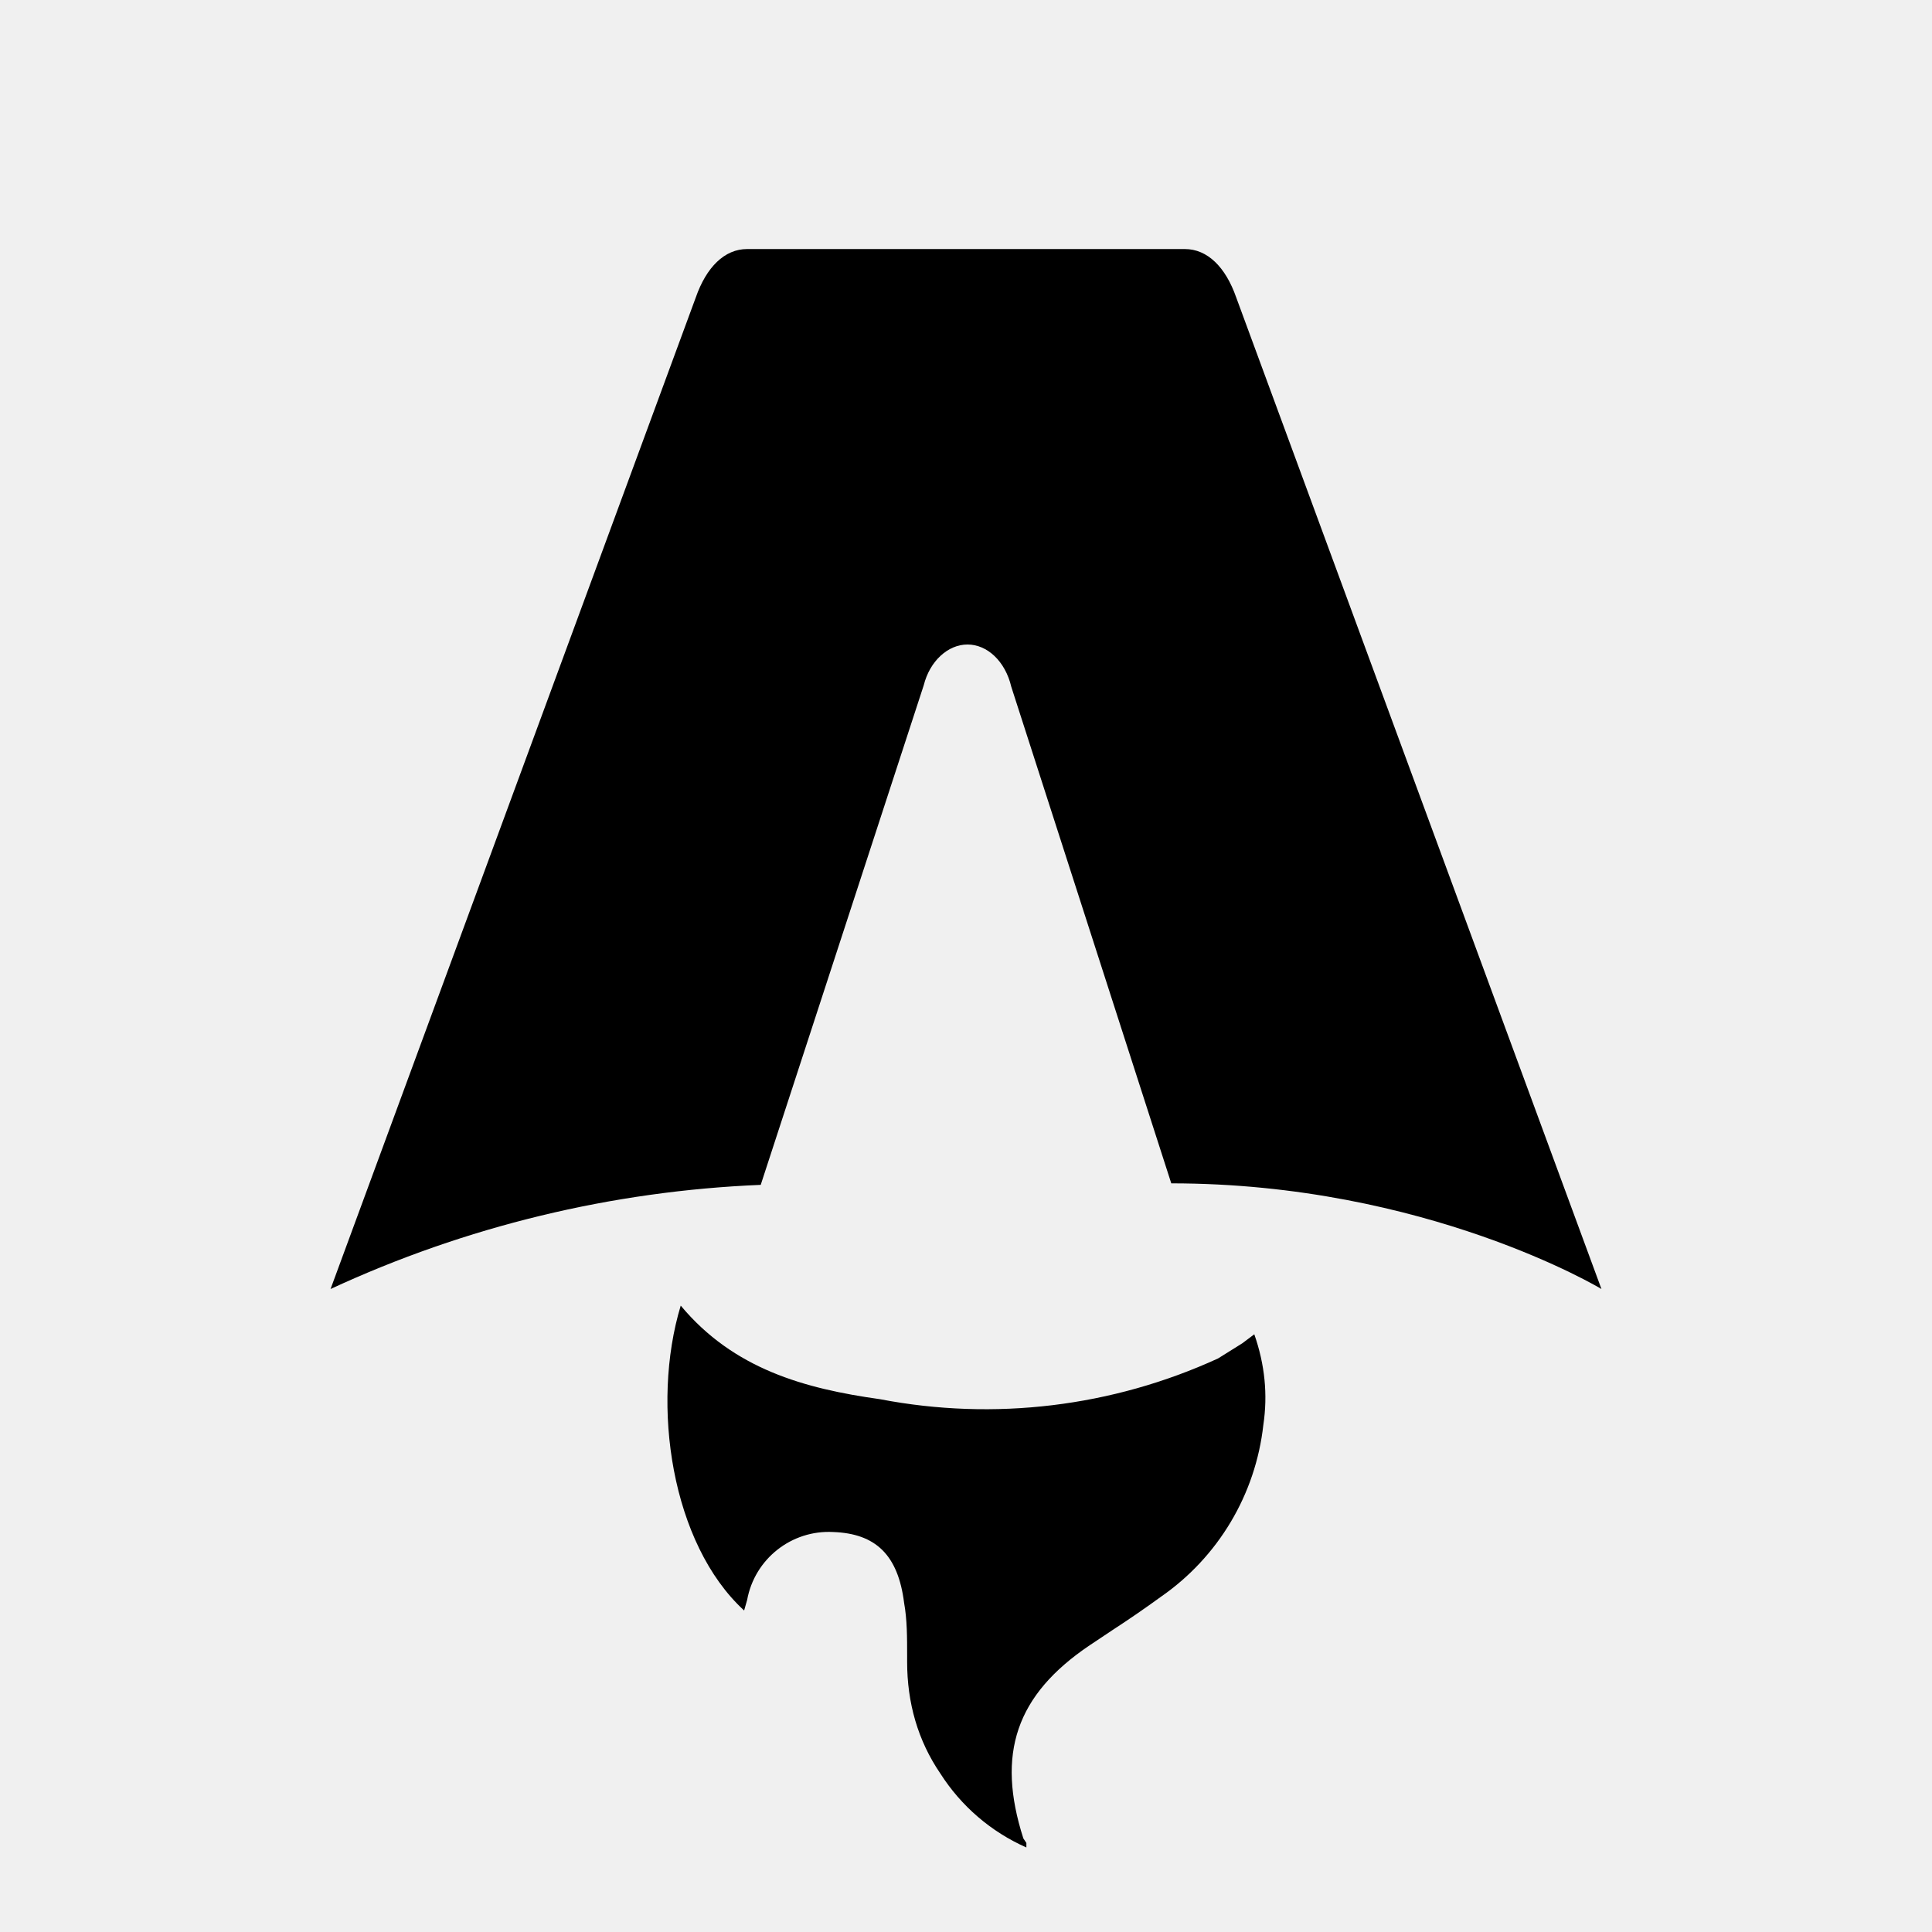
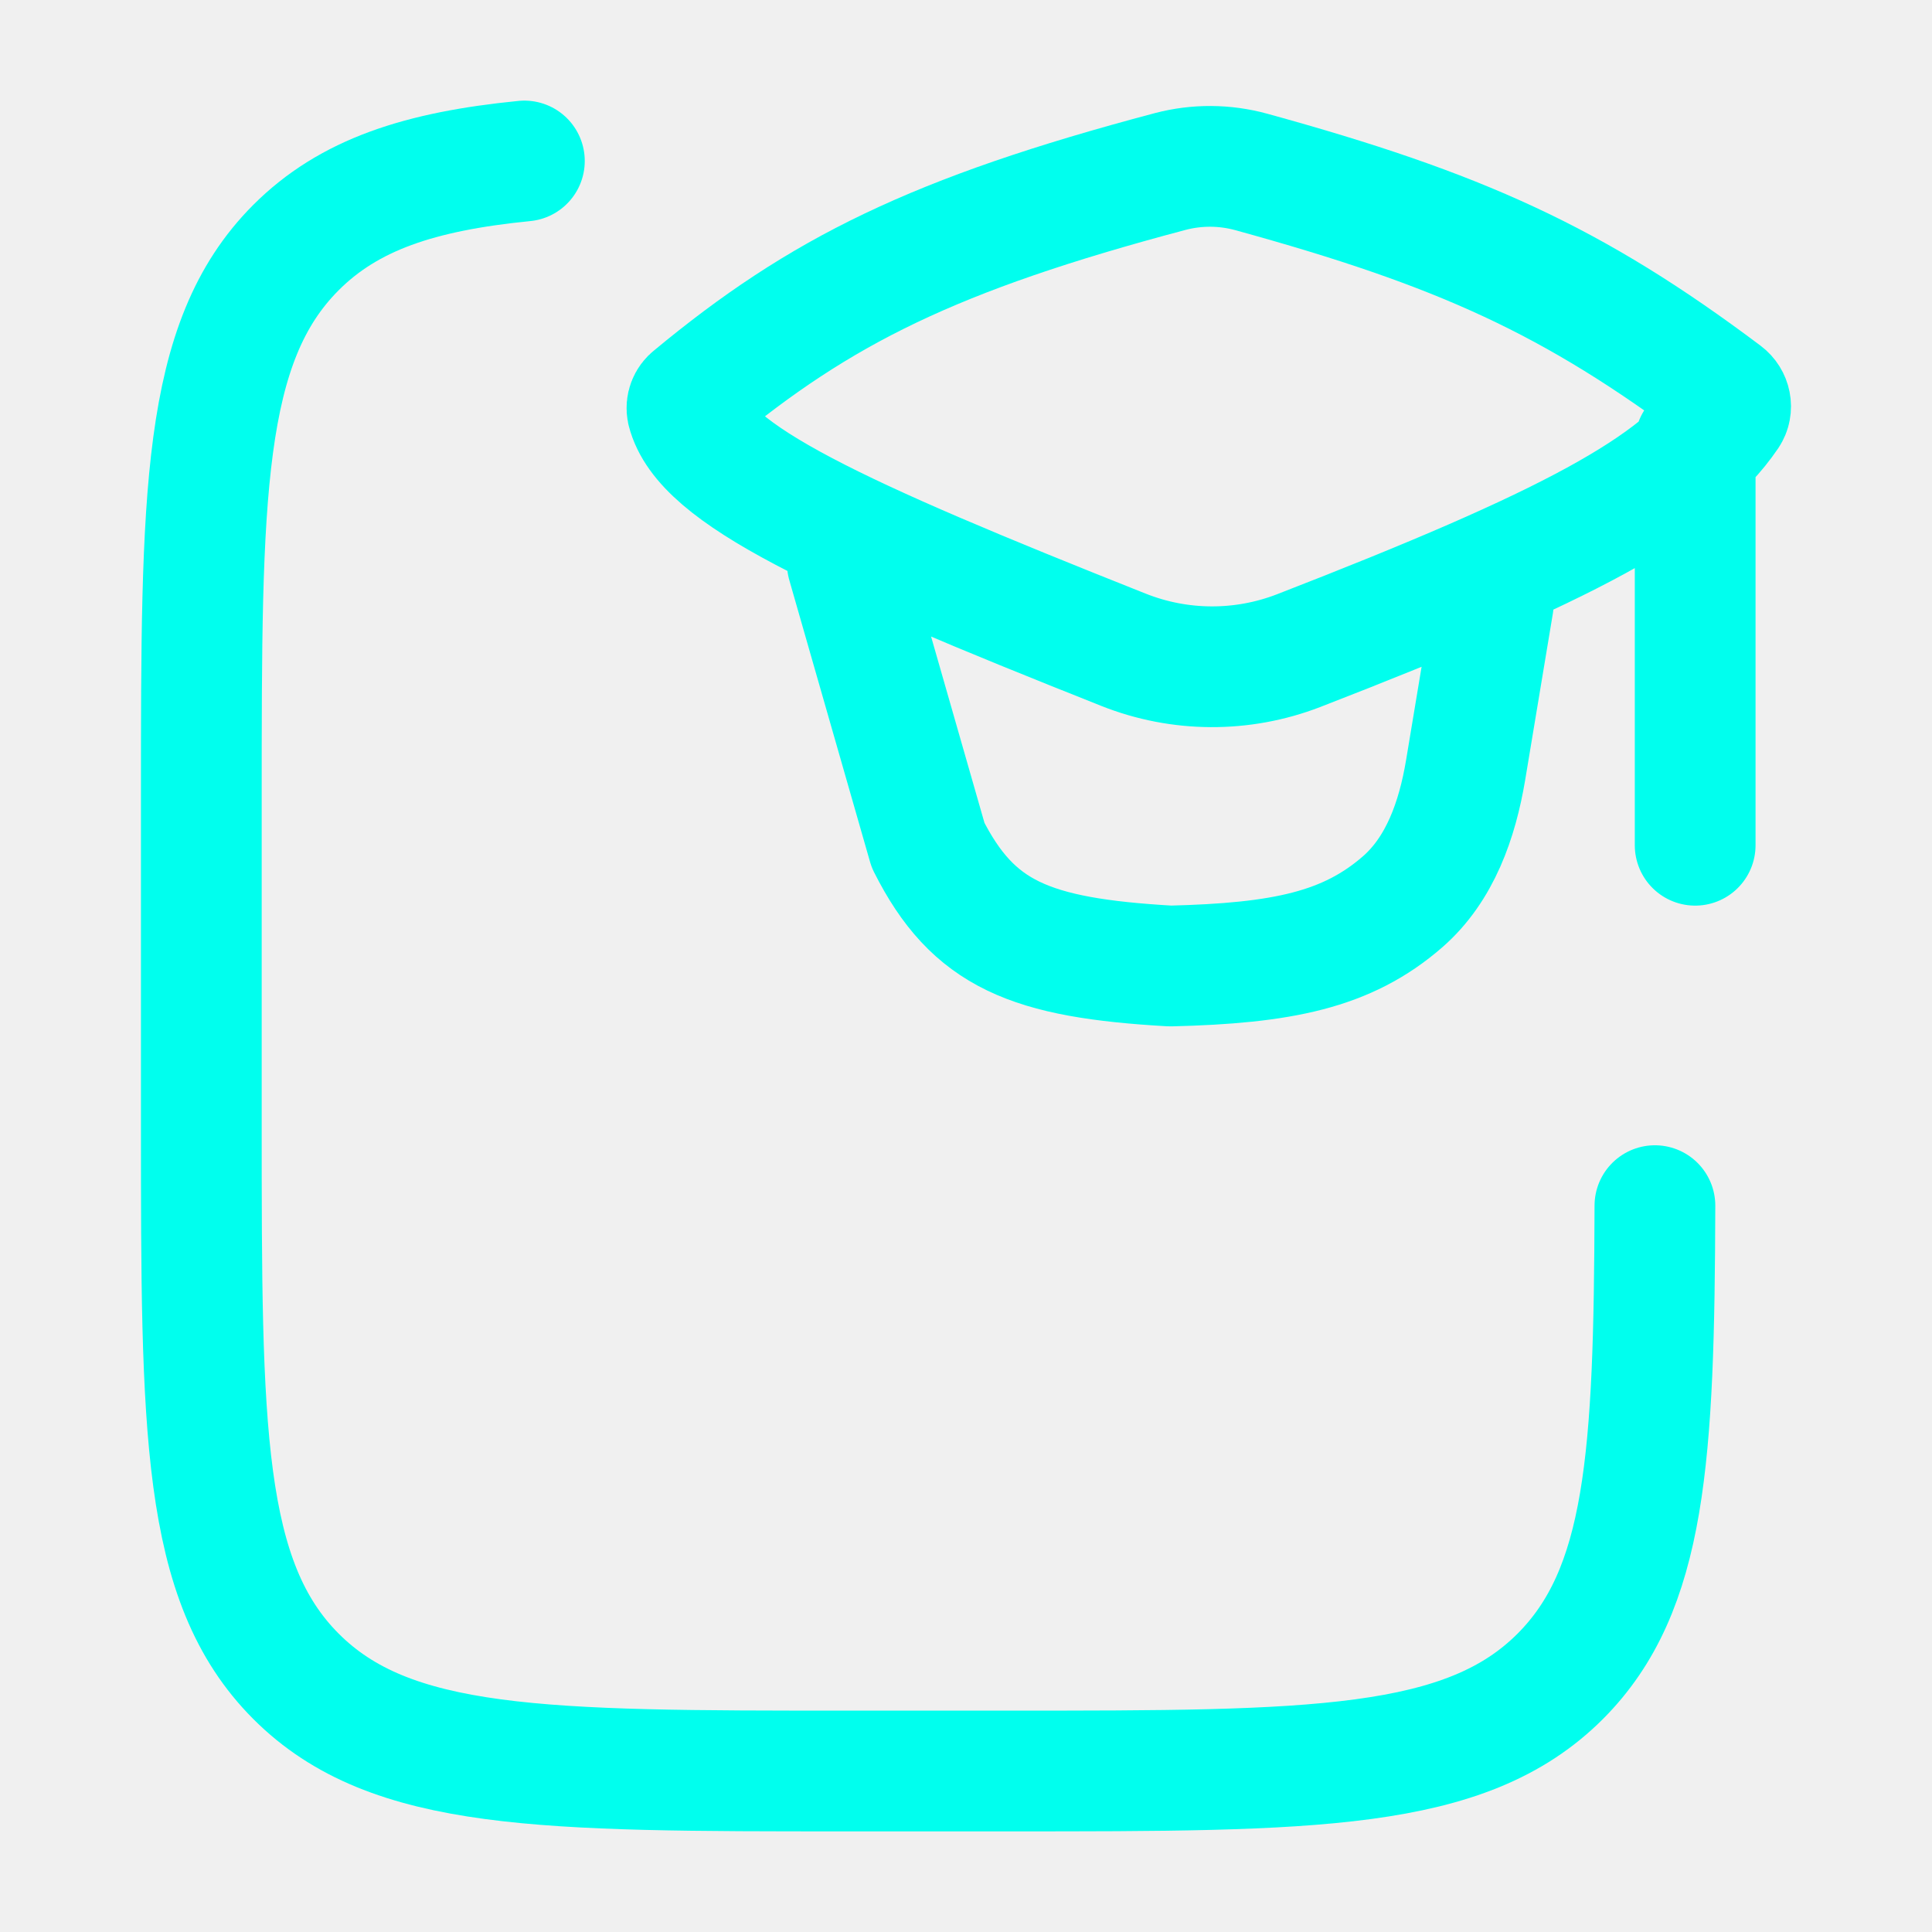
- <svg xmlns="http://www.w3.org/2000/svg" fill="none" viewBox="0 0 128 128">
-   <path d="M50.4 78.5a75.1 75.1 0 0 0-28.5 6.9l24.2-65.7c.7-2 1.9-3.2 3.4-3.2h29c1.5 0 2.7 1.2 3.4 3.2l24.2 65.7s-11.6-7-28.5-7L67 45.5c-.4-1.7-1.6-2.8-2.9-2.8-1.3 0-2.5 1.1-2.9 2.7L50.4 78.5Zm-1.1 28.2Zm-4.2-20.2c-2 6.6-.6 15.8 4.2 20.2a17.5 17.5 0 0 1 .2-.7 5.5 5.5 0 0 1 5.7-4.5c2.8.1 4.3 1.5 4.7 4.7.2 1.1.2 2.3.2 3.5v.4c0 2.7.7 5.2 2.2 7.4a13 13 0 0 0 5.7 4.9v-.3l-.2-.3c-1.8-5.6-.5-9.5 4.4-12.8l1.5-1a73 73 0 0 0 3.2-2.2 16 16 0 0 0 6.8-11.4c.3-2 .1-4-.6-6l-.8.6-1.6 1a37 37 0 0 1-22.4 2.7c-5-.7-9.7-2-13.2-6.2Z" />
-   <style>
-         path { fill: #000; }
-         @media (prefers-color-scheme: dark) {
-             path { fill: #FFF; }
-         }
-     </style>
+ <svg xmlns="http://www.w3.org/2000/svg" width="512" height="512" viewBox="0 0 24 24" fill="#00ffee">
+   <g fill="none" stroke="#00ffee" stroke-linecap="round" stroke-linejoin="round" stroke-width="1.5" color="currentColor">
+     <path d="M6.514 2c-1.304.129-2.182.419-2.838 1.076c-1.175 1.177-1.175 3.072-1.175 6.863v4.02c0 3.79 0 5.686 1.175 6.864S6.743 22 10.526 22h2.007c3.783 0 5.675 0 6.85-1.177c1.067-1.07 1.166-2.717 1.175-5.846" />
+     <path d="m10.526 7l1.003 3.5c.56 1.11 1.263 1.4 3.01 1.5c1.389-.034 2.195-.198 2.883-.796c.469-.408.681-1.023.784-1.635L18.55 7.5m2.508-2v5M8.601 4.933c1.587-1.317 3.001-2.024 5.934-2.802a1.94 1.94 0 0 1 1.009.005c2.596.714 3.998 1.348 5.876 2.758c.08.06.104.172.048.255c-.613.902-1.982 1.633-5.34 2.935a2.98 2.98 0 0 1-2.171-.012c-3.576-1.42-5.22-2.18-5.42-2.969a.17.17 0 0 1 .064-.17" />
+   </g>
</svg>
